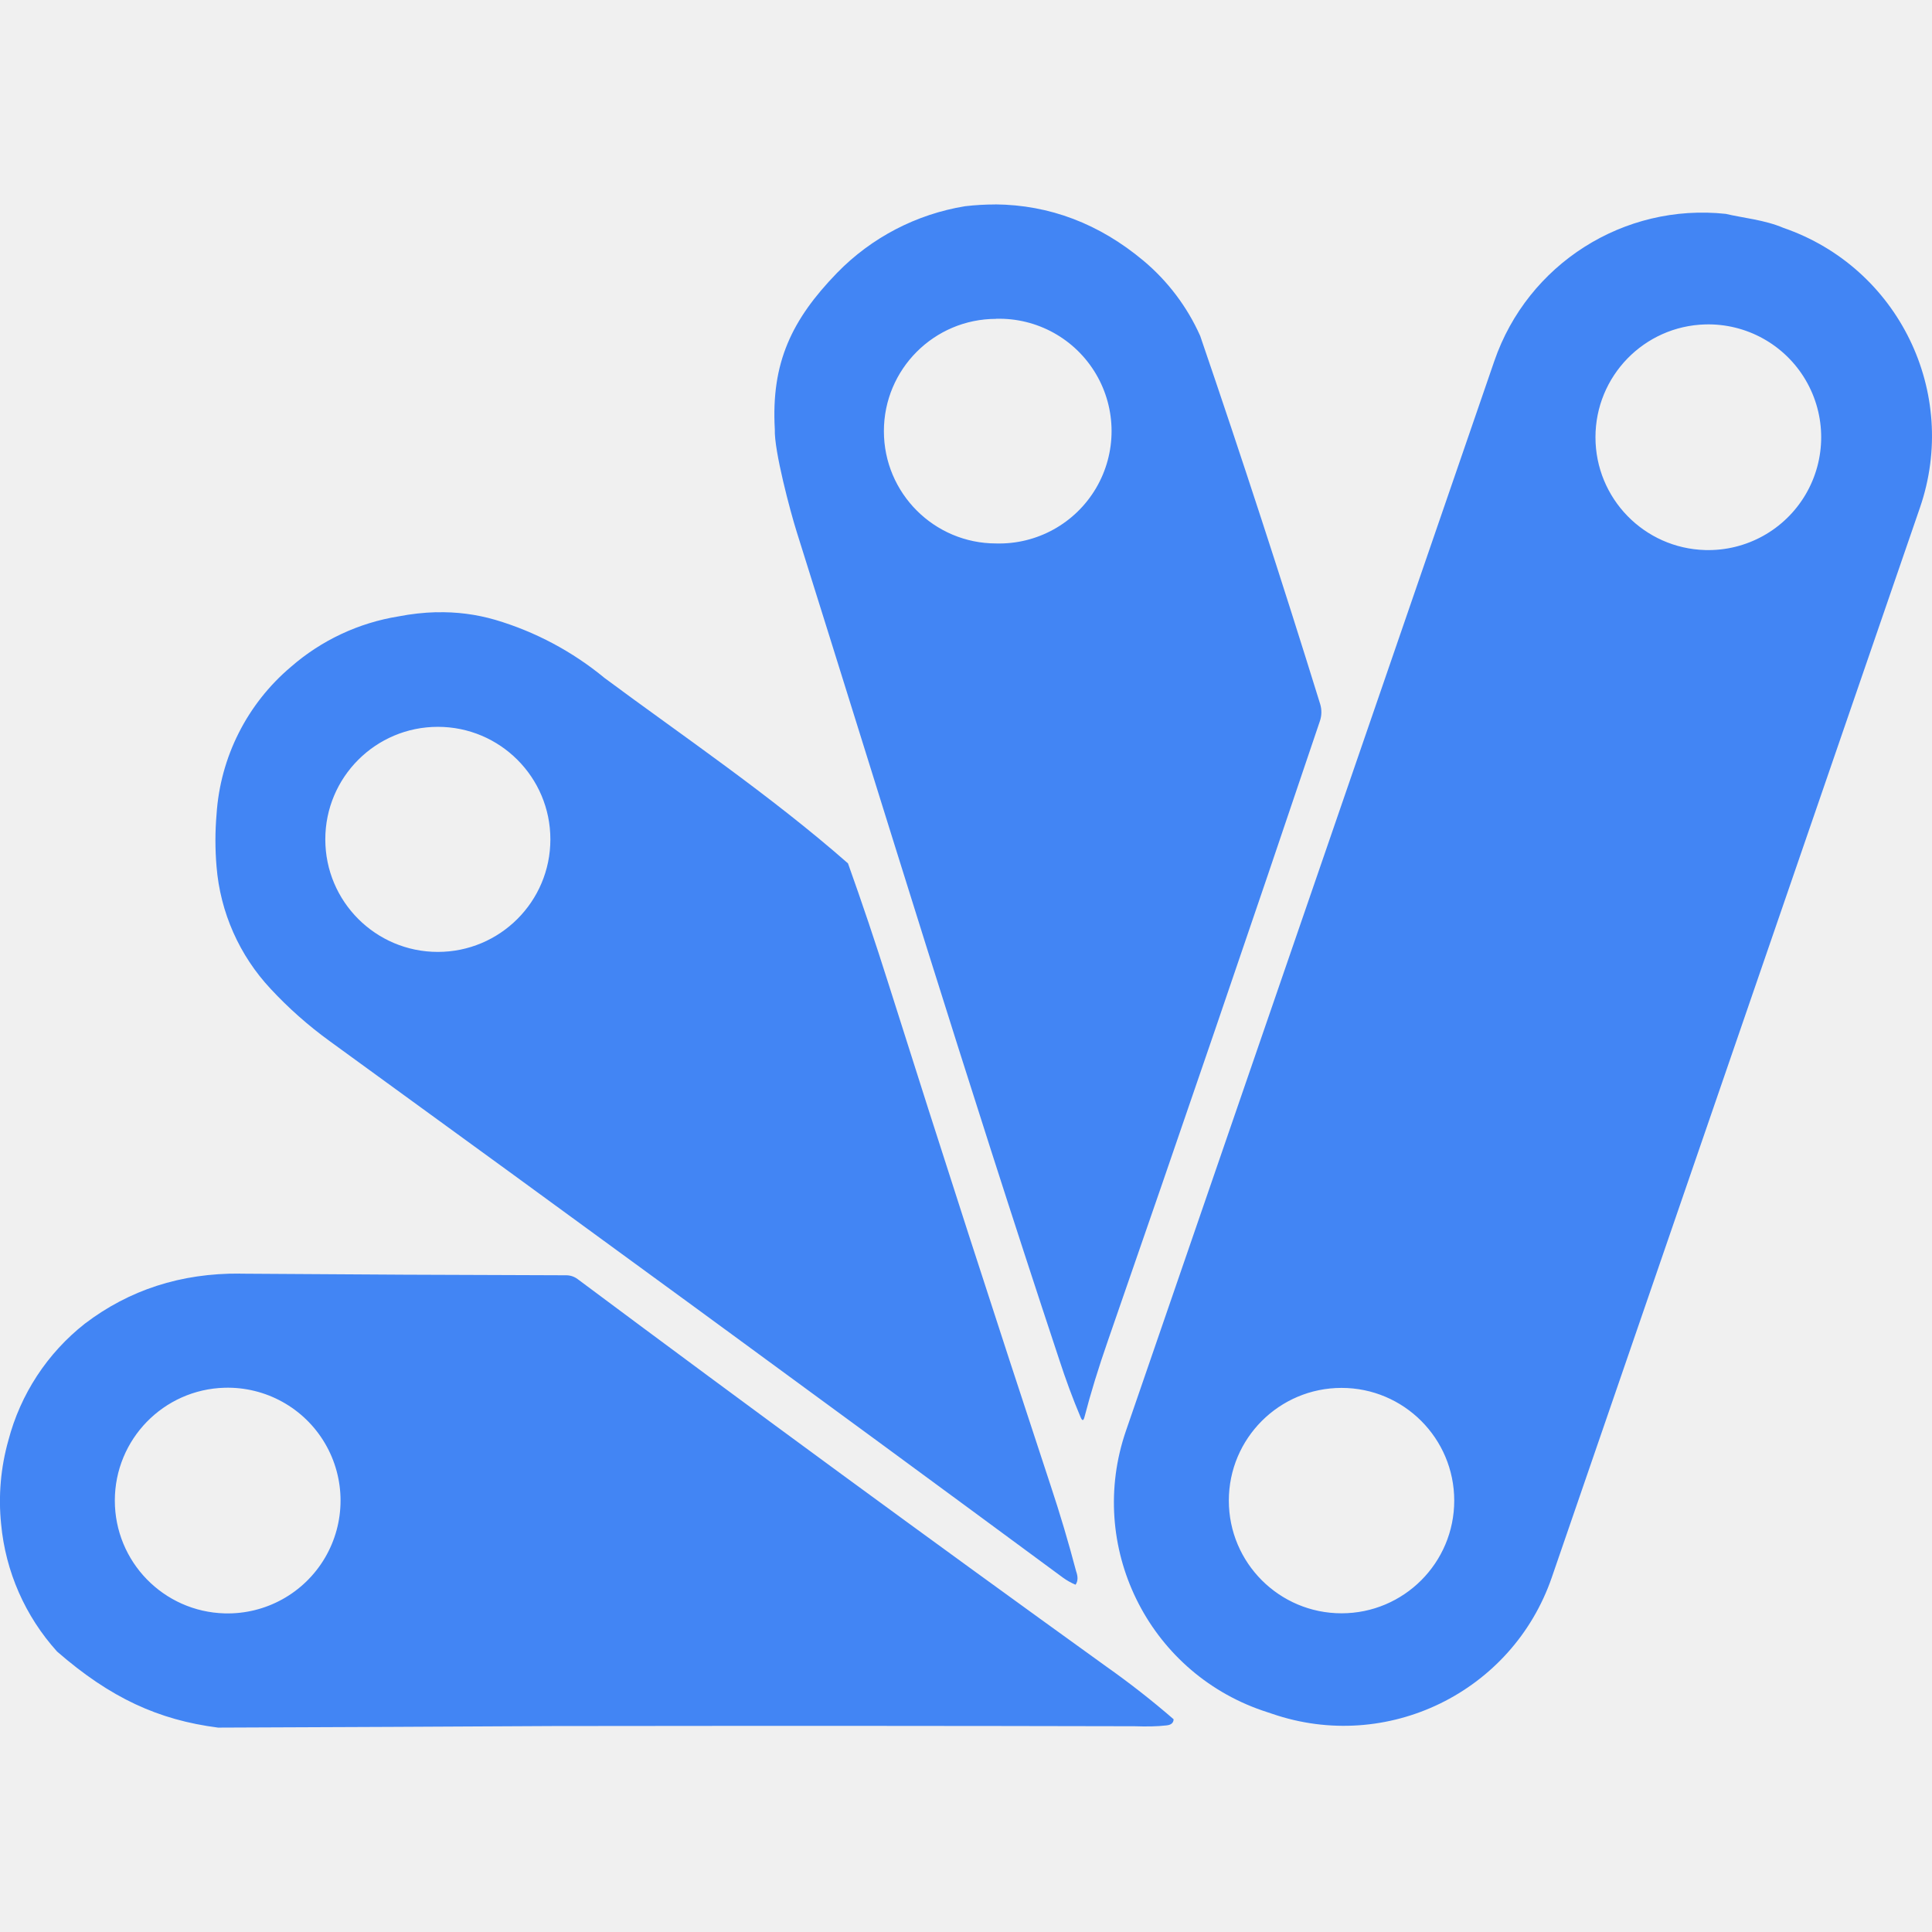
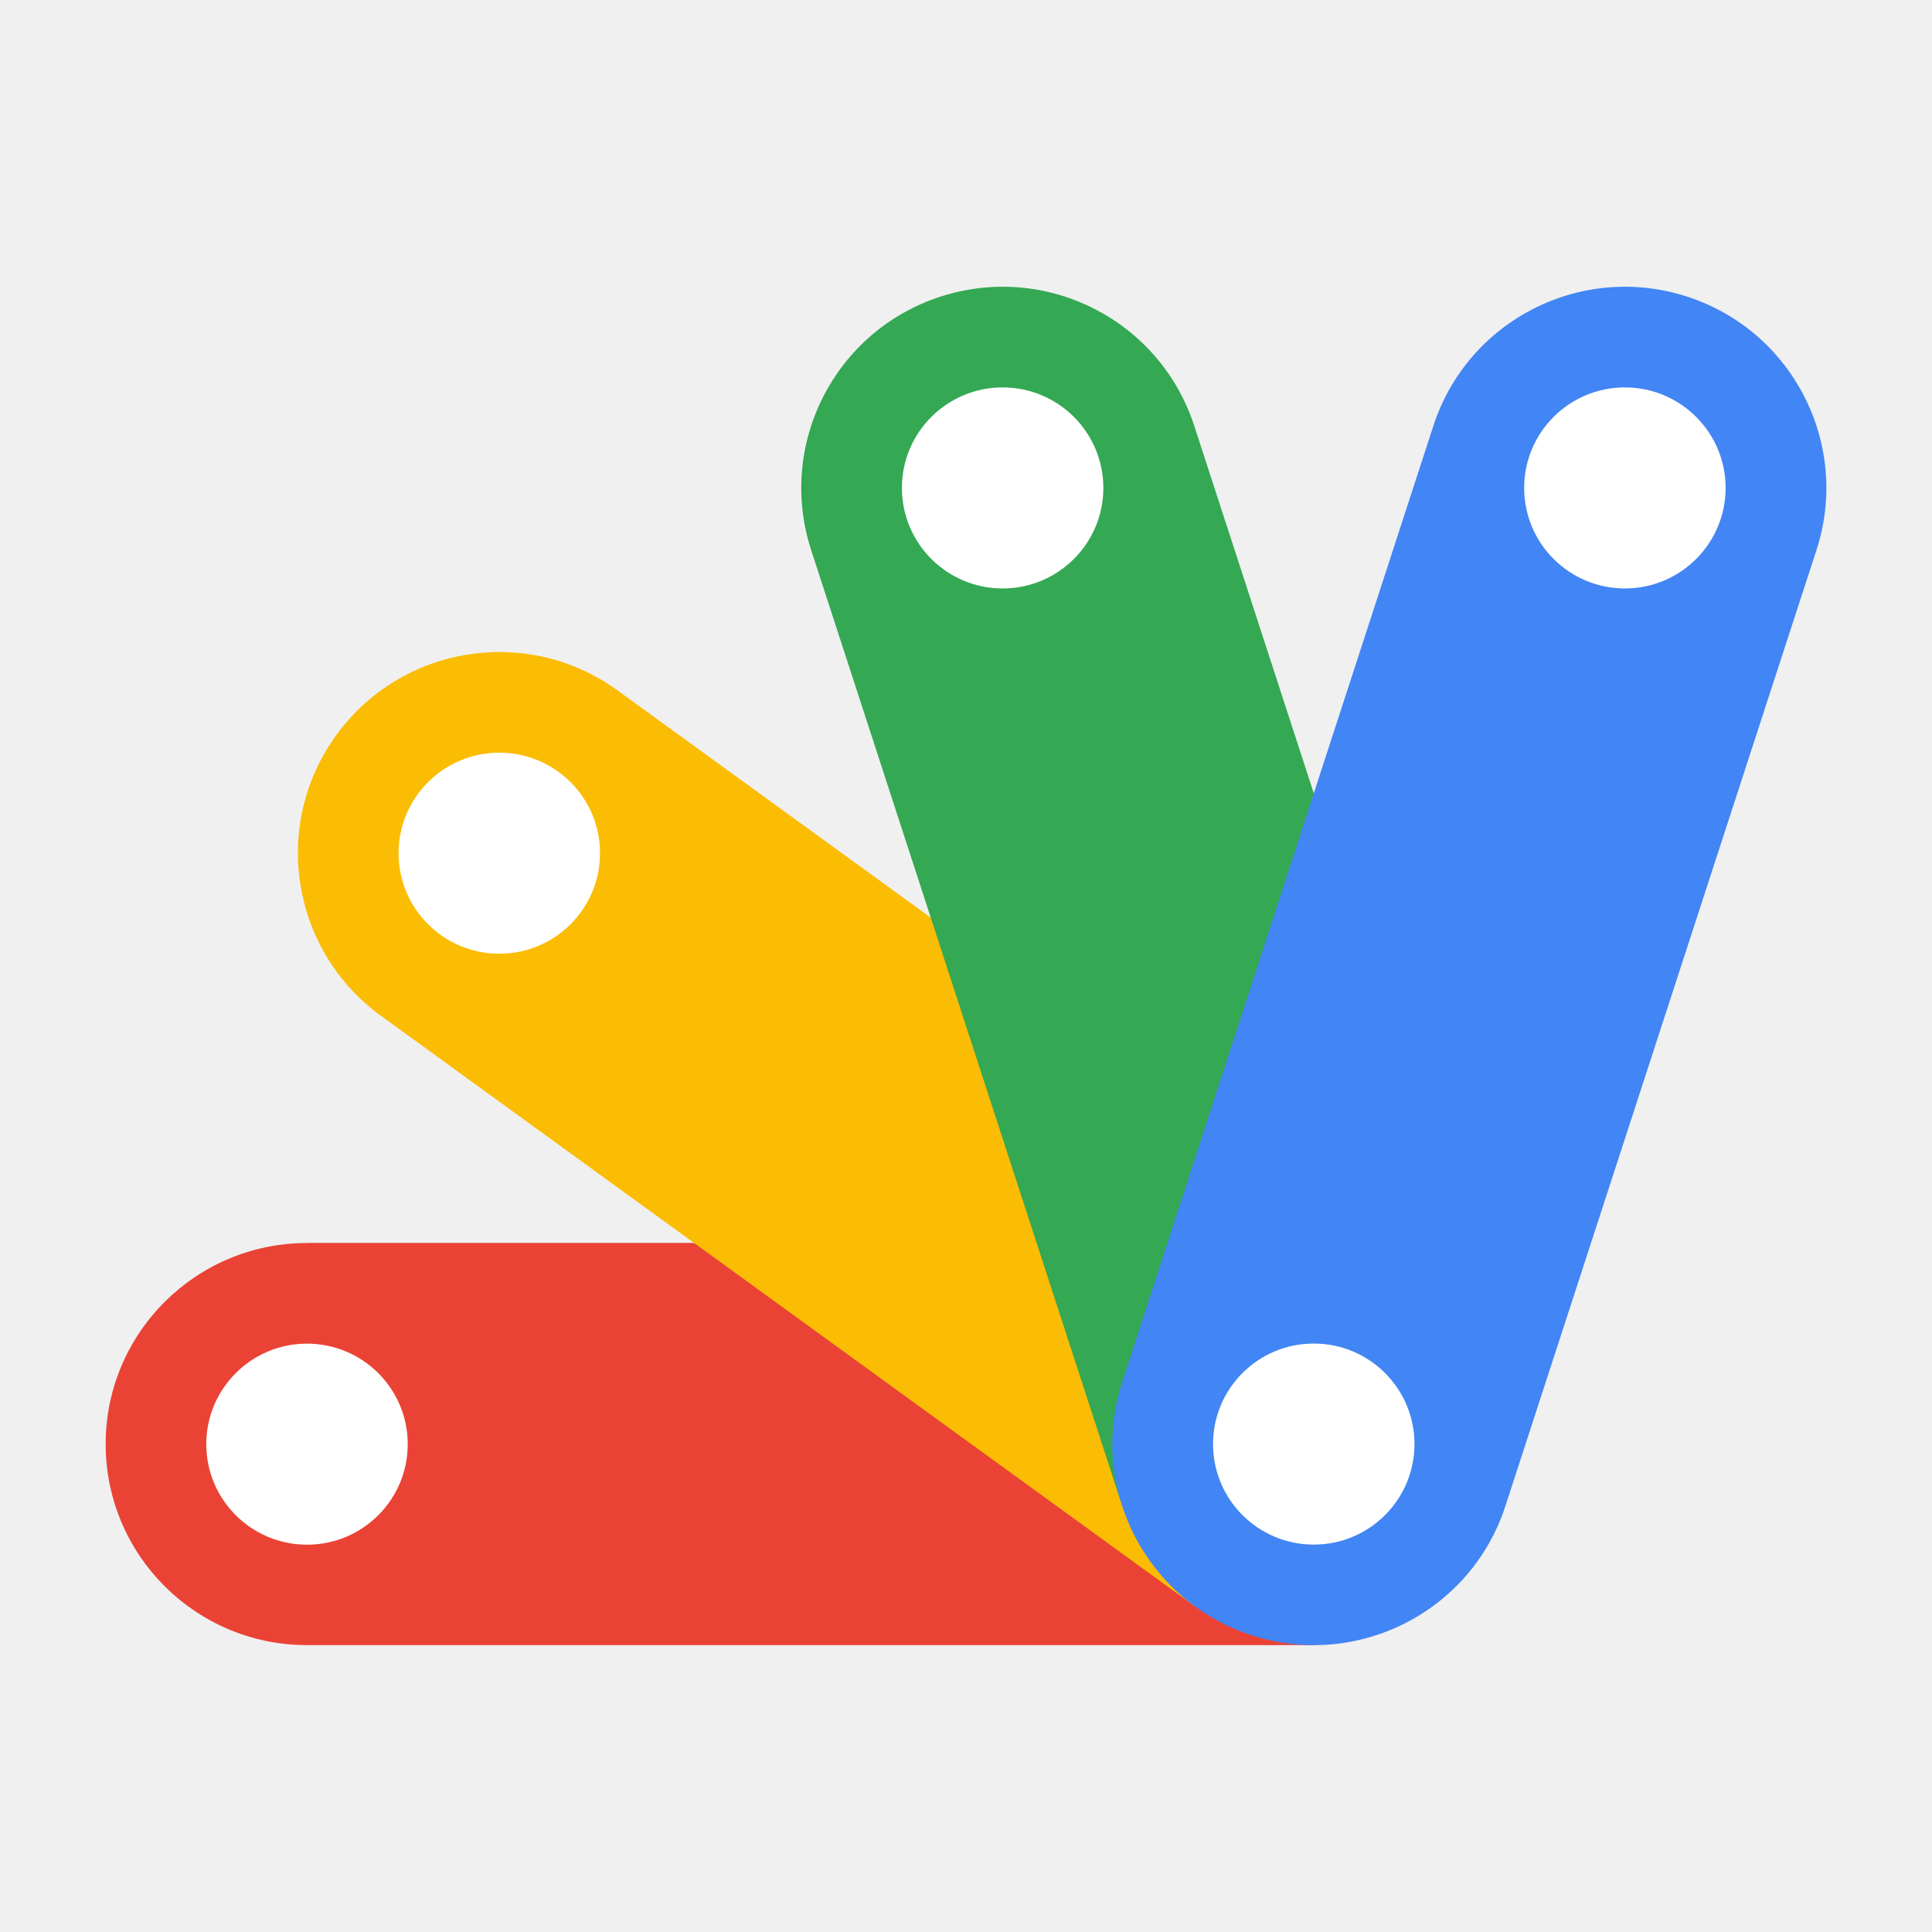
- <svg xmlns="http://www.w3.org/2000/svg" fill="#4285F4" role="img" viewBox="0 0 24 24">
-   <path d="M12.363 2.54a3.136 3.136 0 0 0-.376.022 2.864 2.864 0 0 0-1.589.828c-.562.58-.82 1.115-.773 1.943-.01.264.193 1.023.272 1.274 1.115 3.546 2.09 6.75 3.26 10.279.08.246.168.486.267.72.02.047.035.046.048-.004.077-.297.174-.612.29-.945.894-2.576 1.772-5.14 2.633-7.696a.345.345 0 0 0 .004-.217 163.054 163.054 0 0 0-1.49-4.572 2.603 2.603 0 0 0-.704-.933c-.55-.46-1.166-.694-1.842-.7Zm9.078.117a2.734 2.734 0 0 0-2.878 1.828l-4.576 13.289a2.734 2.734 0 0 0 1.695 3.475l.12.04a2.734 2.734 0 0 0 3.475-1.694L23.85 6.307a2.734 2.734 0 0 0-1.695-3.476c-.233-.1-.506-.124-.716-.174ZM12.375 3.96a1.396 1.396 0 1 1 0 2.791 1.395 1.395 0 0 1 0-2.79zm8.809.07a1.402 1.402 0 1 1 0 2.803 1.402 1.402 0 0 1 0-2.803zM5.419 7.605a2.853 2.853 0 0 0-.468.052 2.683 2.683 0 0 0-1.337.627 2.62 2.62 0 0 0-.924 1.833 3.808 3.808 0 0 0 0 .648 2.52 2.52 0 0 0 .673 1.52c.221.238.465.454.732.648 3.043 2.21 6.08 4.43 9.108 6.664a.78.78 0 0 0 .158.089c.03-.043.032-.098.007-.167a17.409 17.409 0 0 0-.317-1.066 532.752 532.752 0 0 1-2.02-6.251 41.91 41.91 0 0 0-.497-1.477c-.967-.849-2.078-1.6-3.023-2.302A3.848 3.848 0 0 0 6.153 7.7a2.388 2.388 0 0 0-.734-.094Zm.02 1.424a1.398 1.398 0 1 1 0 2.796 1.398 1.398 0 0 1 0-2.796zm-2.458 6.792c-.733-.006-1.375.202-1.927.622a2.72 2.72 0 0 0-.95 1.45 2.78 2.78 0 0 0-.09 1.04 2.74 2.74 0 0 0 .695 1.583c.664.578 1.26.85 2 .945 1.42-.005 2.84-.012 4.262-.02h.418c2.277-.003 4.513-.002 6.706.003.148.005.28.003.392-.01.06-.005.091-.031.092-.077a10.656 10.656 0 0 0-.834-.653 488.746 488.746 0 0 1-6.57-4.815.236.236 0 0 0-.14-.047c-1.34-.003-2.691-.01-4.054-.02zm-.19 1.418a1.402 1.402 0 1 1 0 2.803 1.402 1.402 0 0 1 0-2.803zm13.874.002a1.4 1.4 0 1 1 0 2.8 1.4 1.4 0 0 1 0-2.8z" />
+ <svg xmlns="http://www.w3.org/2000/svg" version="1.1" id="Product_Icon" x="0px" y="0px" width="192px" height="192px" viewBox="0 0 192 192" enable-background="new 0 0 192 192" xml:space="preserve">
+   <rect id="bounding_box" fill="none" width="192" height="192" />
+   <g id="Artwork">
+     <g>
+       <g>
+         <g>
+           <path fill="#EA4335" d="M30.51,123.53c-11.05,0-20.01,8.95-20.01,19.98s8.96,19.98,20.01,19.98h100.06v-39.97H30.51z" />
+         </g>
+         <g>
+           <ellipse fill="#FFFFFF" cx="30.51" cy="143.52" rx="10.01" ry="9.99" />
+         </g>
+       </g>
+       <g>
+         <g>
+           <path fill="#FBBC04" d="M61.38,68.62c-8.94-6.49-21.46-4.51-27.95,4.42c-6.5,8.93-4.51,21.43,4.43,27.91l80.95,58.73 l23.53-32.33L61.38,68.62z" />
+         </g>
+         <g>
+           <ellipse fill="#FFFFFF" cx="49.62" cy="84.79" rx="10.01" ry="9.99" />
+         </g>
+       </g>
+       <g>
+         <g>
+           <path fill="#34A853" d="M118.68,42.31c-3.42-10.5-14.7-16.24-25.22-12.83C82.95,32.89,77.2,44.17,80.61,54.66l30.92,95.02 l38.06-12.35L118.68,42.31z" />
+         </g>
+         <g>
+           <ellipse fill="#FFFFFF" cx="99.64" cy="48.49" rx="10.01" ry="9.99" />
+         </g>
+         <g>
+           <g>
+             <path fill="#4285F4" d="M167.67,29.48c-10.51-3.41-21.8,2.33-25.22,12.83l-30.92,95.02c-3.42,10.5,2.34,21.77,12.85,25.18 c10.51,3.41,21.8-2.33,25.22-12.83l30.92-95.02C183.93,44.17,178.18,32.89,167.67,29.48z" />
+           </g>
+           <g>
+             <ellipse fill="#FFFFFF" cx="161.48" cy="48.49" rx="10.01" ry="9.99" />
+           </g>
+           <g>
+             <ellipse fill="#FFFFFF" cx="130.56" cy="143.51" rx="10.01" ry="9.99" />
+           </g>
+         </g>
+       </g>
+     </g>
+   </g>
</svg>
